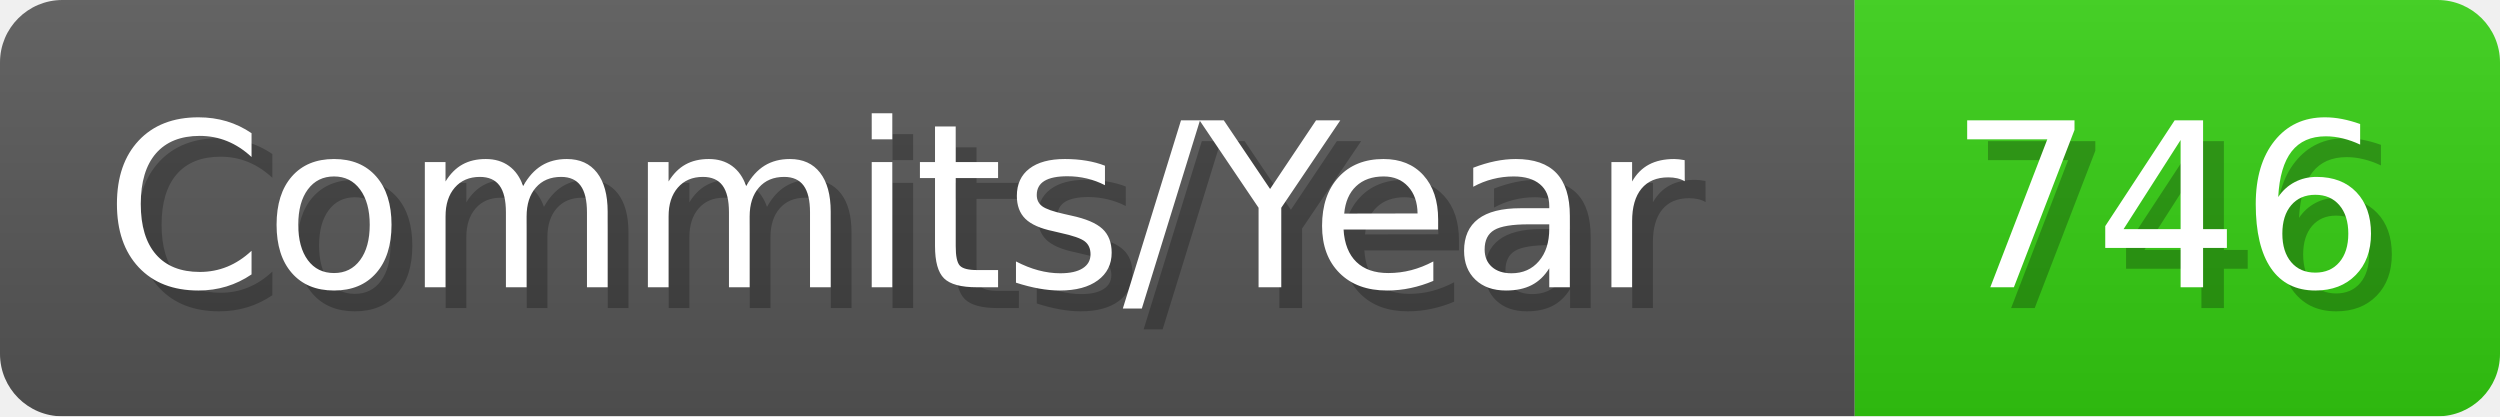
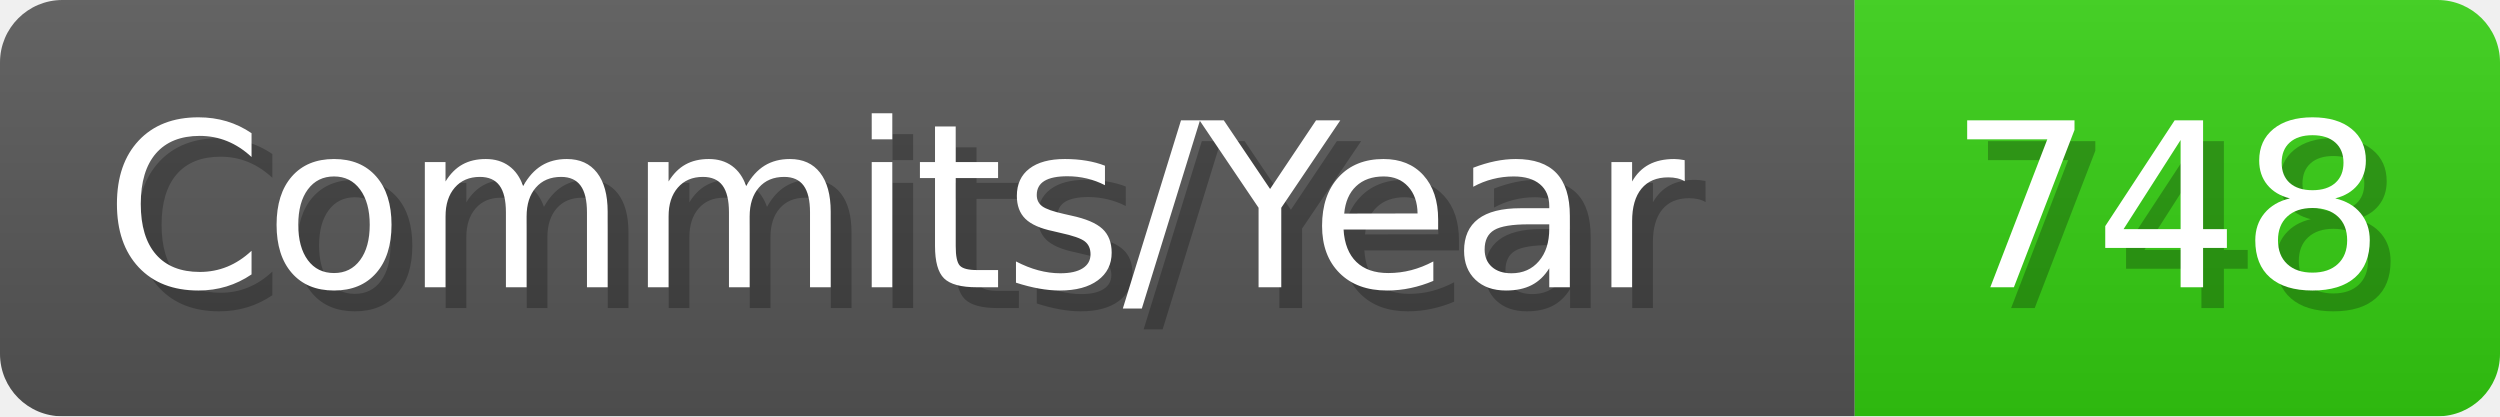
- <svg xmlns="http://www.w3.org/2000/svg" width="120.1" height="20" viewBox="0 0 1201 200" role="img" aria-label="Commits/Year: 746">
+ <svg xmlns="http://www.w3.org/2000/svg" width="120.1" height="20" viewBox="0 0 1201 200" role="img" aria-label="Commits/Year: 748">
  <linearGradient id="aUPdi" x2="0" y2="100%">
    <stop offset="0" stop-opacity=".1" stop-color="#EEE" />
    <stop offset="1" stop-opacity=".1" />
  </linearGradient>
  <mask id="WfAiQ">
    <rect width="1201" height="200" rx="30" fill="#FFF" />
  </mask>
  <g mask="url(#WfAiQ)">
    <rect width="891" height="200" fill="#555" />
    <rect width="310" height="200" fill="#3C1" x="891" />
    <rect width="1201" height="200" fill="url(#aUPdi)" />
  </g>
  <g aria-hidden="true" fill="#fff" text-anchor="start" font-family="Verdana,DejaVu Sans,sans-serif" font-size="110">
    <text x="60" y="148" textLength="791" fill="#000" opacity="0.25">Commits/Year</text>
    <text x="50" y="138" textLength="791">Commits/Year</text>
-     <text x="946" y="148" textLength="210" fill="#000" opacity="0.25">746</text>
-     <text x="936" y="138" textLength="210">746</text>
+     <text x="946" y="148" textLength="210" fill="#000" opacity="0.25">748</text>
+     <text x="936" y="138" textLength="210">748</text>
  </g>
</svg>
